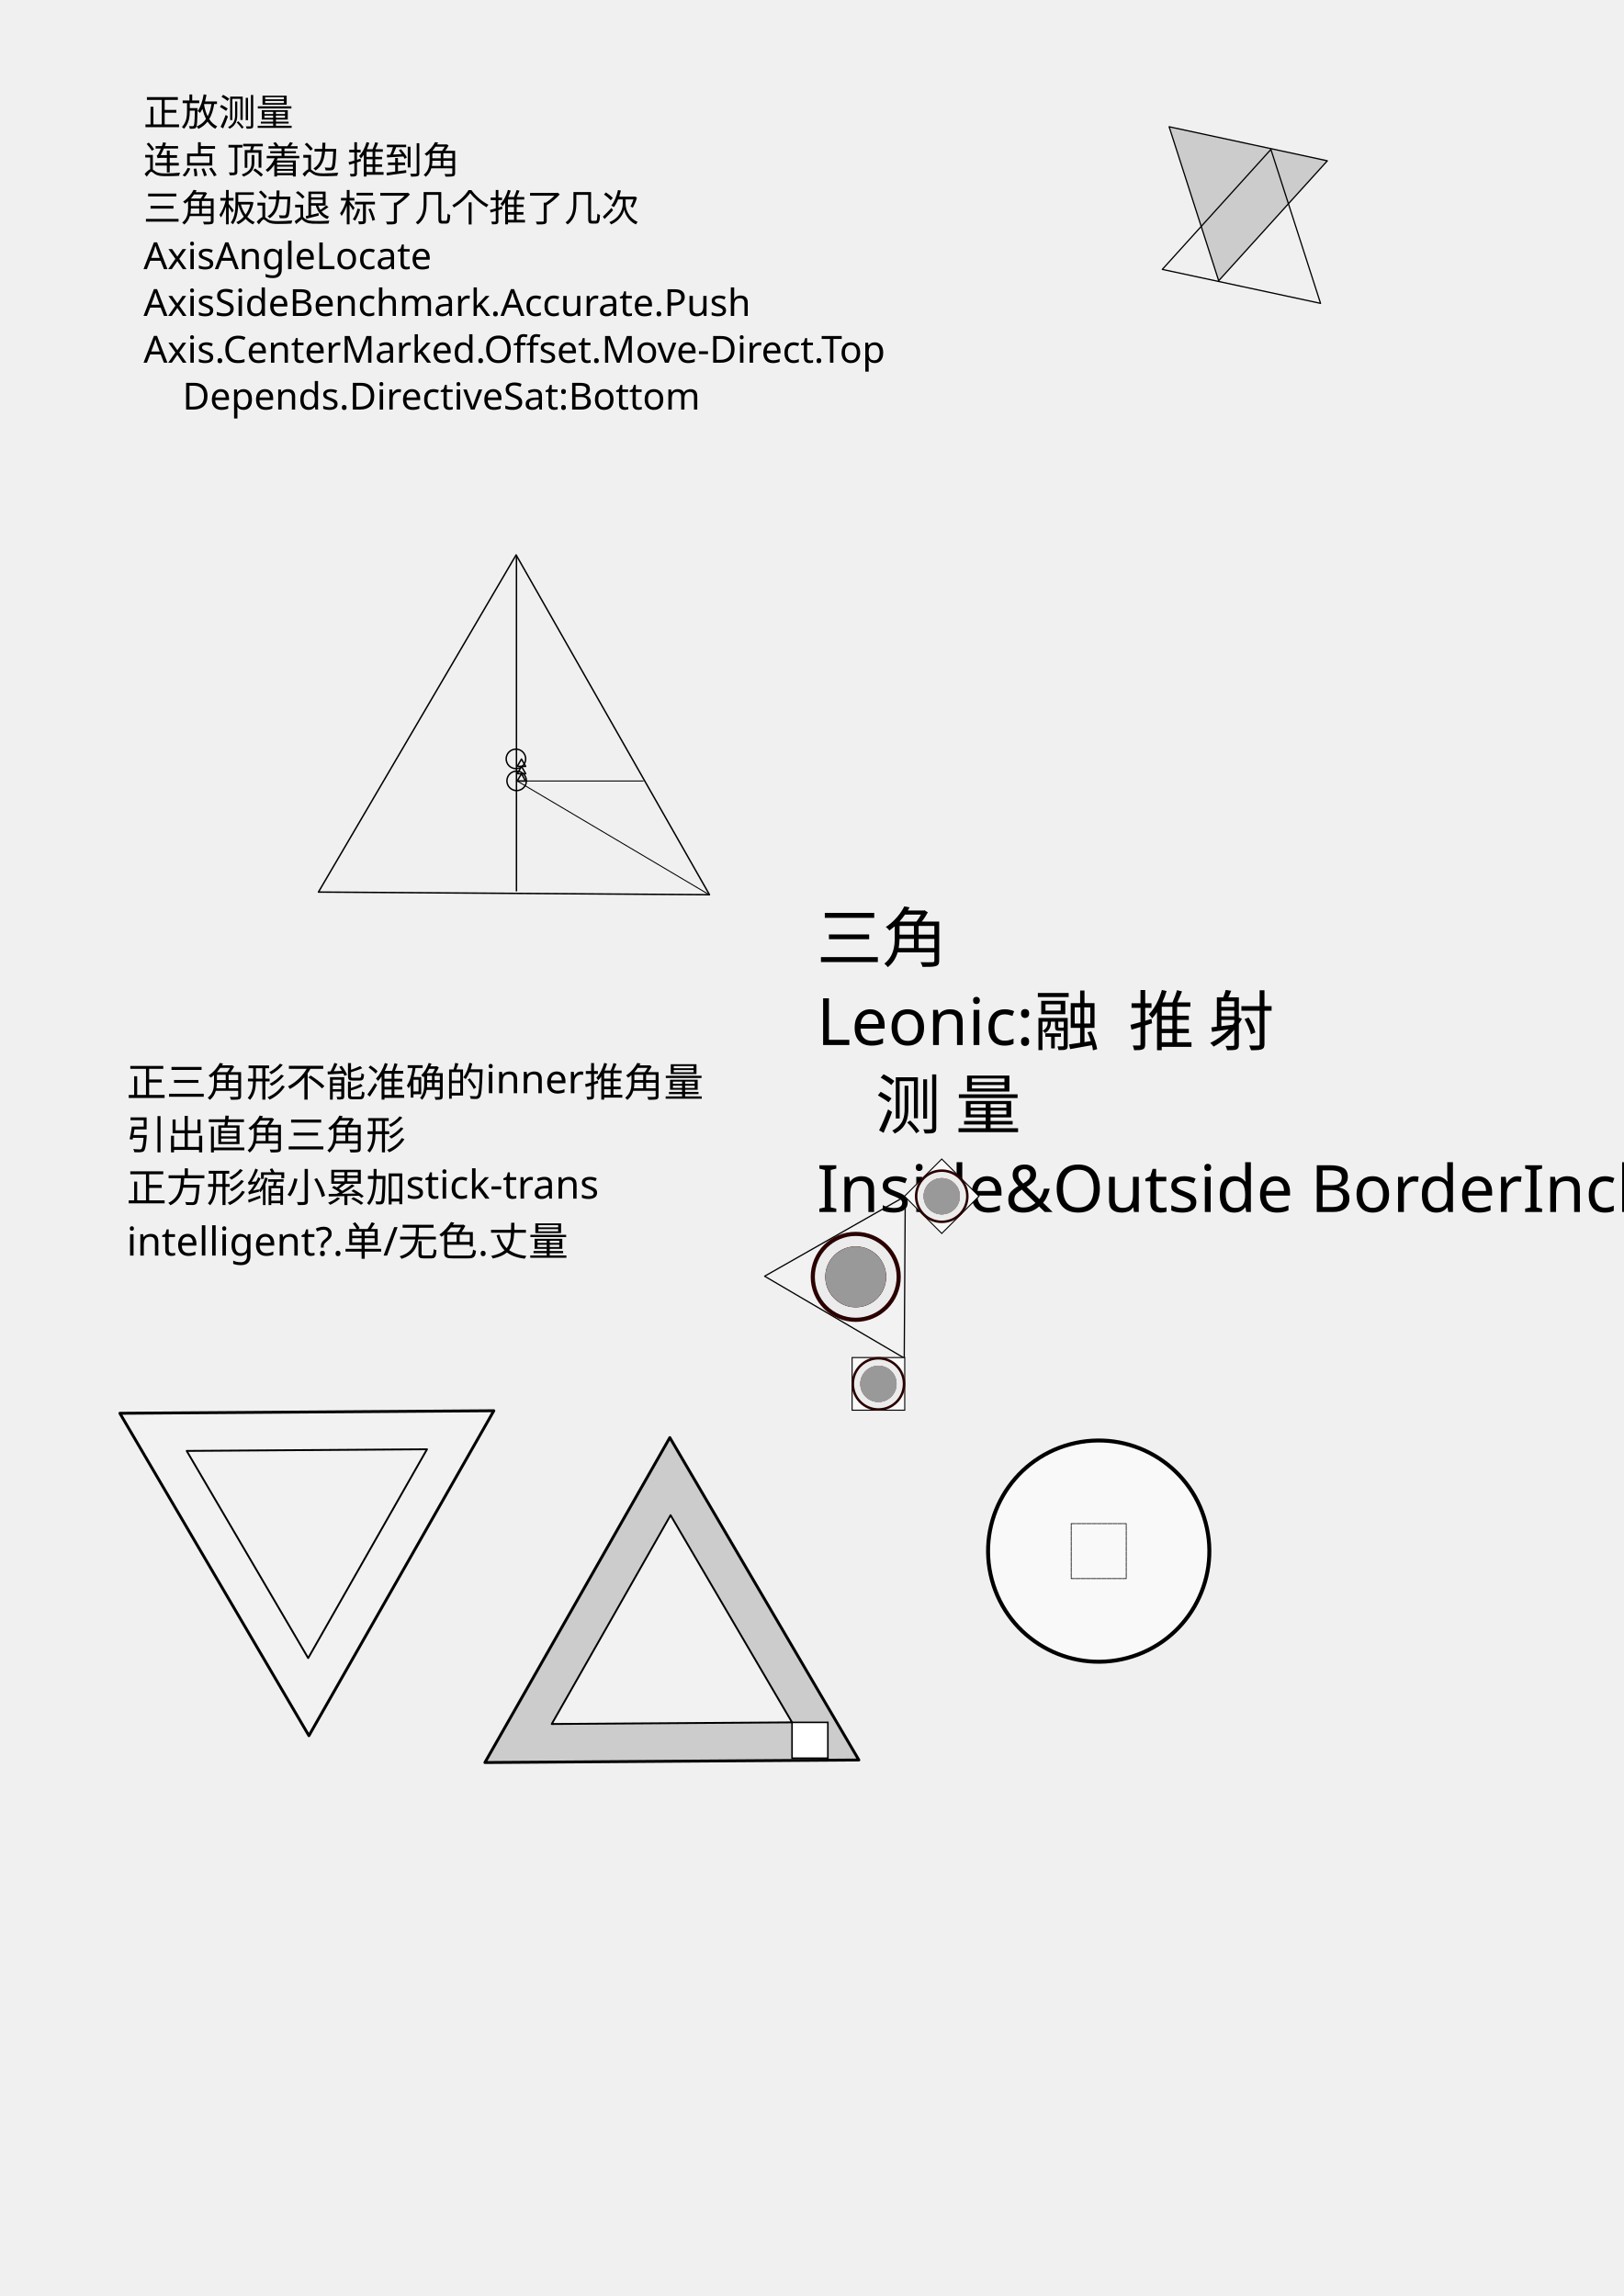
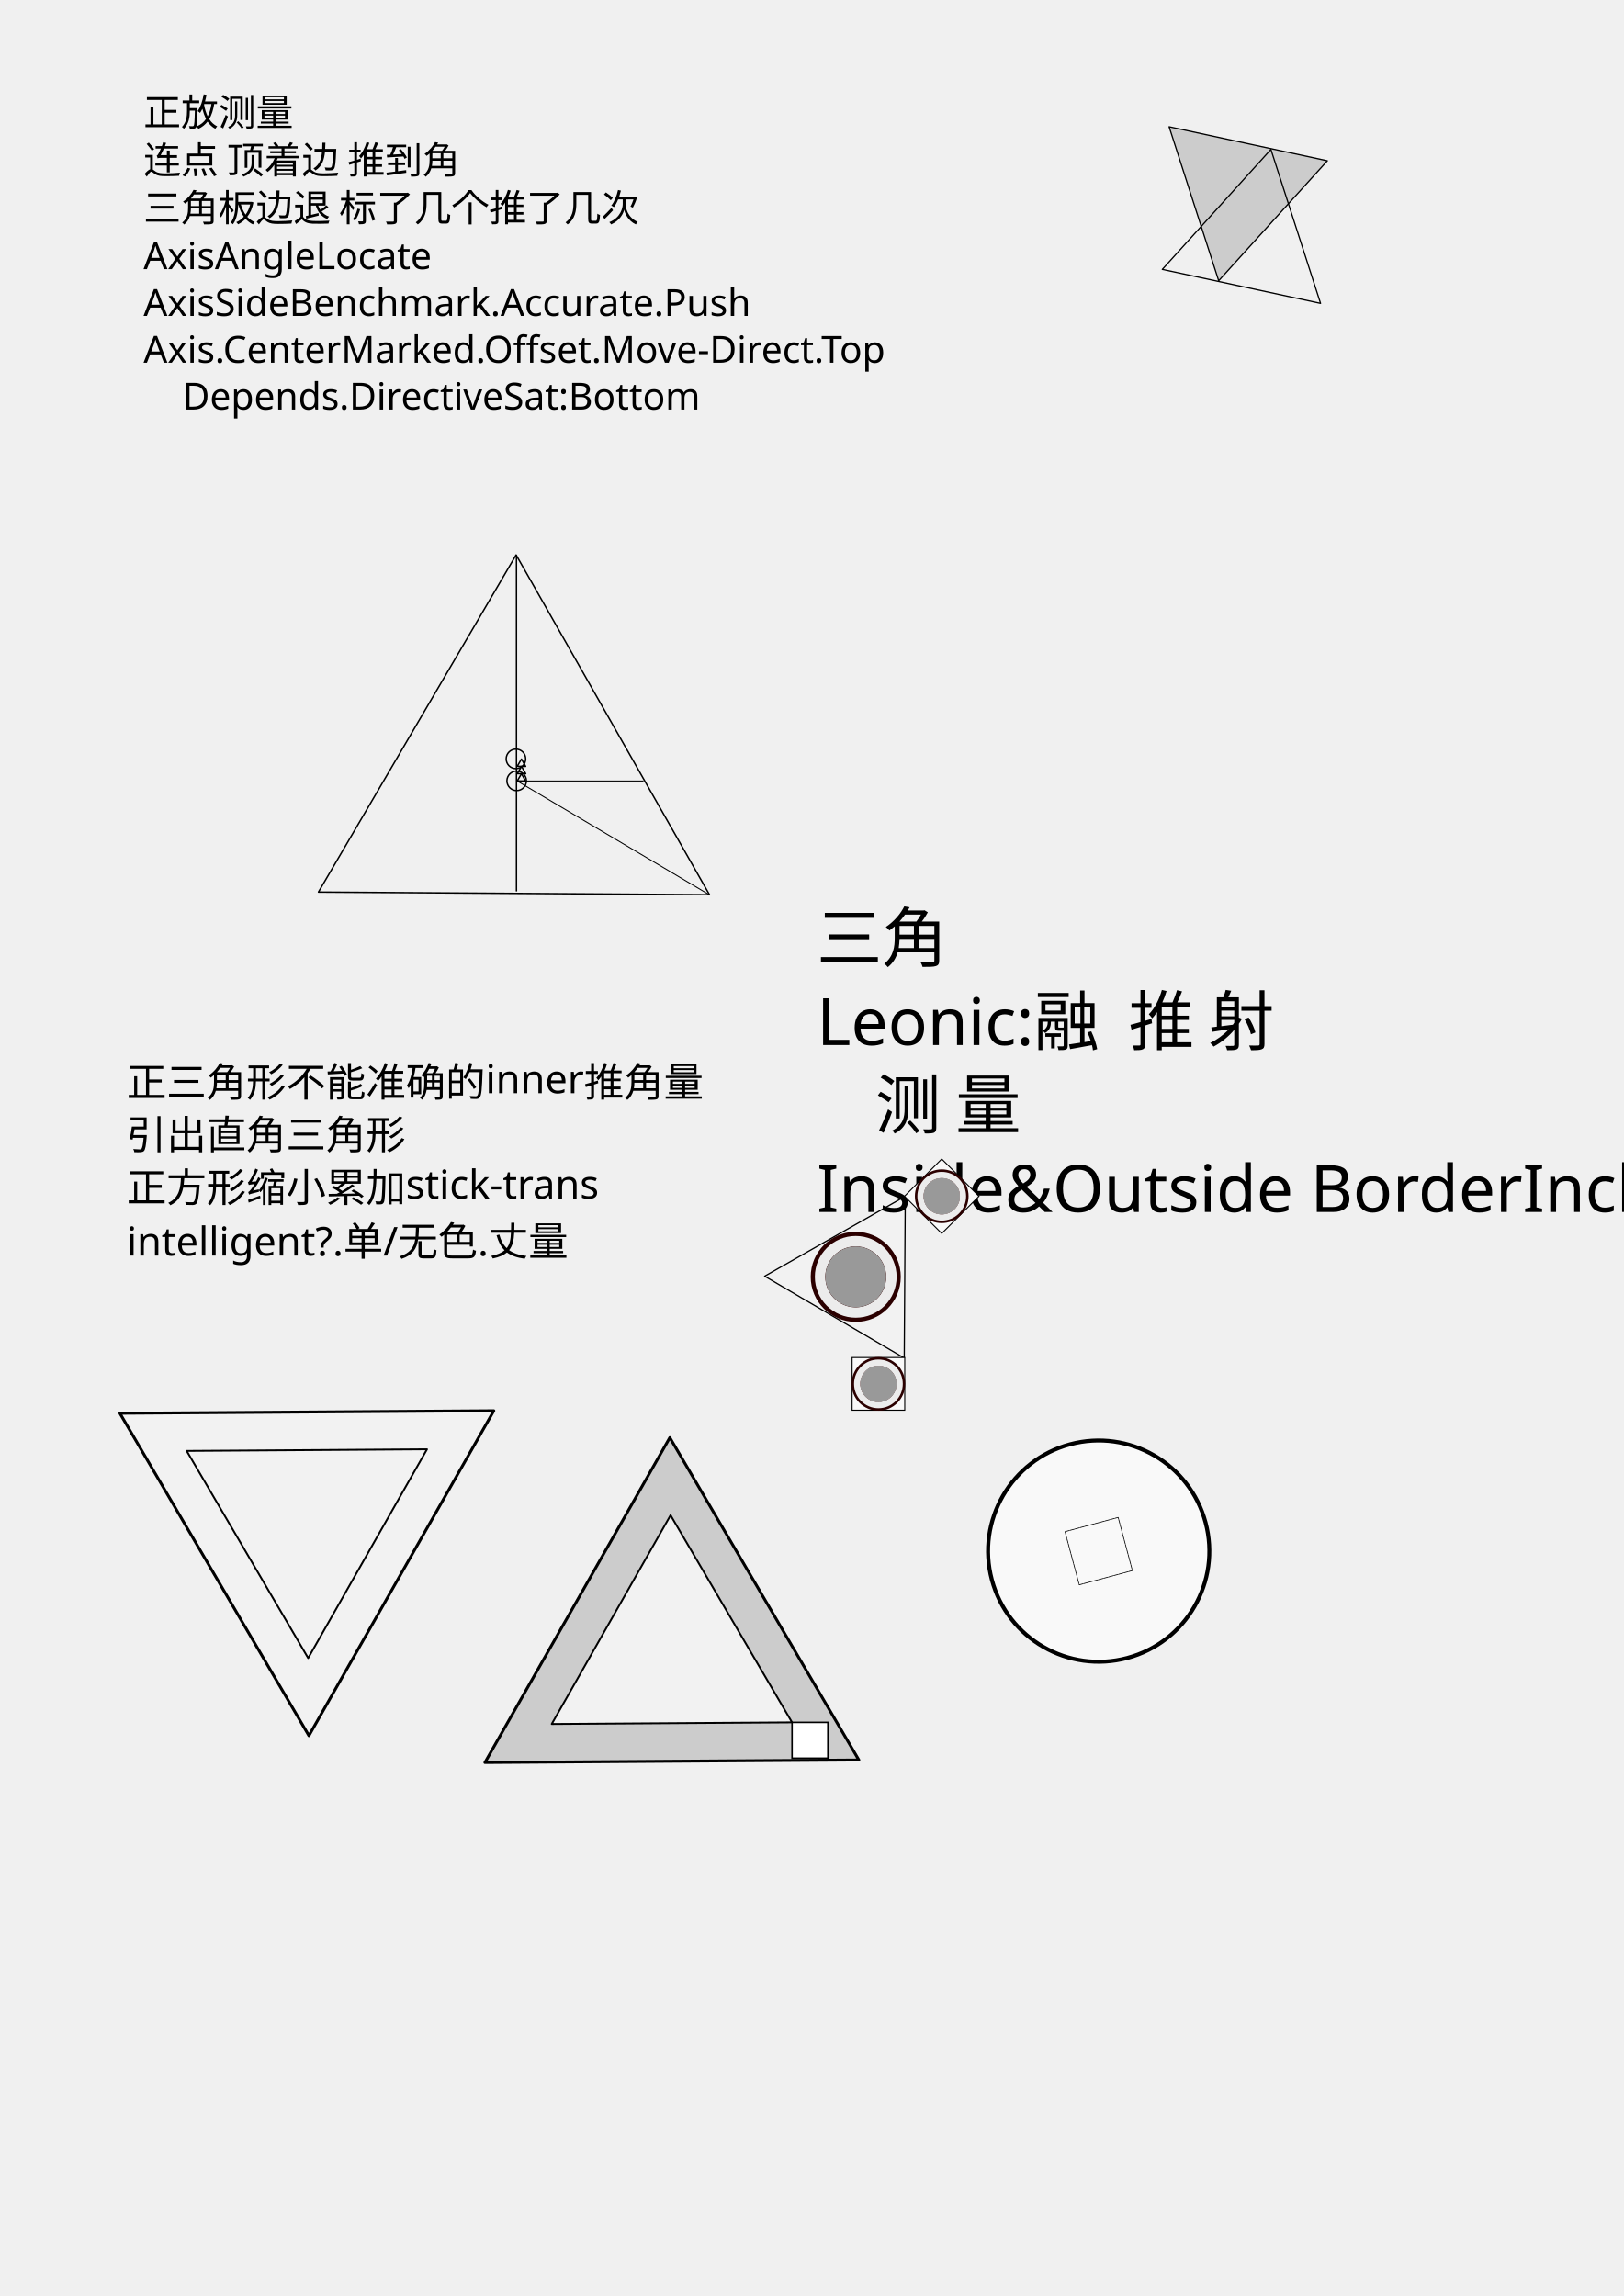
- <svg xmlns="http://www.w3.org/2000/svg" width="210mm" height="297mm" viewBox="0 0 210 297" version="1.1" id="svg919">
+ <svg xmlns="http://www.w3.org/2000/svg" id="svg919" version="1.1" viewBox="0 0 210 297" height="297mm" width="210mm">
  <defs id="defs913">
  </defs>
  <g id="layer1">
-     <circle r="1.261" cy="98.166" cx="66.727" id="path1630-7" style="fill:none;stroke:#000000;stroke-width:0.186;stroke-linecap:round;stroke-linejoin:round;stroke-miterlimit:4;stroke-dasharray:none;stroke-dashoffset:0;paint-order:markers fill stroke" />
-     <circle style="fill:none;stroke:#000000;stroke-width:0.186;stroke-linecap:round;stroke-linejoin:round;stroke-miterlimit:4;stroke-dasharray:none;stroke-dashoffset:0;paint-order:markers fill stroke" id="path1630-7-8" cx="66.823" cy="101.007" r="1.261" />
-     <rect transform="scale(1,-1)" ry="0" rx="0" y="-57.086" x="-27.35" height="13.866" width="13.866" id="rect2127" style="fill:none;stroke:#000000;stroke-width:0.105;stroke-linecap:round;stroke-linejoin:round;stroke-miterlimit:4;stroke-dasharray:none;paint-order:markers fill stroke" />
-     <g id="g2133" transform="matrix(0.5478842,0,0,0.5478842,-53.96675,-22.05122)">
-       <rect transform="scale(1,-1)" ry="0" rx="0" y="-144.321" x="13.178" height="25.317" width="25.301" id="rect2129" style="fill:none;stroke:#000000;stroke-width:0.192;stroke-linecap:round;stroke-linejoin:round;stroke-miterlimit:4;stroke-dasharray:none;paint-order:markers fill stroke" />
-       <path d="m 157.316,53.876 -11.937,-0.453 -11.937,-0.453 6.36,-10.111 6.36,-10.111 5.576,10.564 z" transform="matrix(1.054494,-0.03265833,0.03263873,1.055127,-129.2164,92.61066)" style="fill:#f2f2f2;fill-opacity:1;stroke:#000000;stroke-width:0.184;stroke-linecap:round;stroke-linejoin:round;stroke-miterlimit:4;stroke-dasharray:none;paint-order:markers fill stroke" id="path2131" />
+     <circle style="fill:none;stroke:#000000;stroke-width:0.186;stroke-linecap:round;stroke-linejoin:round;stroke-miterlimit:4;stroke-dasharray:none;stroke-dashoffset:0;paint-order:markers fill stroke" id="path1630-7" cx="66.727" cy="98.166" r="1.261" />
+     <circle r="1.261" cy="101.007" cx="66.823" id="path1630-7-8" style="fill:none;stroke:#000000;stroke-width:0.186;stroke-linecap:round;stroke-linejoin:round;stroke-miterlimit:4;stroke-dasharray:none;stroke-dashoffset:0;paint-order:markers fill stroke" />
+     <rect style="fill:none;stroke:#000000;stroke-width:0.105;stroke-linecap:round;stroke-linejoin:round;stroke-miterlimit:4;stroke-dasharray:none;paint-order:markers fill stroke" id="rect2127" width="13.866" height="13.866" x="-27.35" y="-57.086" rx="0" ry="0" transform="scale(1,-1)" />
+     <g transform="matrix(0.5478842,0,0,0.5478842,-53.96675,-22.05122)" id="g2133">
+       <rect style="fill:none;stroke:#000000;stroke-width:0.192;stroke-linecap:round;stroke-linejoin:round;stroke-miterlimit:4;stroke-dasharray:none;paint-order:markers fill stroke" id="rect2129" width="25.301" height="25.317" x="13.178" y="-144.321" rx="0" ry="0" transform="scale(1,-1)" />
+       <path id="path2131" style="fill:#f2f2f2;fill-opacity:1;stroke:#000000;stroke-width:0.184;stroke-linecap:round;stroke-linejoin:round;stroke-miterlimit:4;stroke-dasharray:none;paint-order:markers fill stroke" transform="matrix(1.054494,-0.03265833,0.03263873,1.055127,-129.2164,92.61066)" d="m 157.316,53.876 -11.937,-0.453 -11.937,-0.453 6.36,-10.111 6.36,-10.111 5.576,10.564 z" />
    </g>
-     <path transform="matrix(0.1978078,0.5431175,-0.5434504,0.1979062,-24.95787,-39.73238)" style="fill:#cccccc;fill-opacity:1;stroke:#000000;stroke-width:0.184;stroke-linecap:round;stroke-linejoin:round;stroke-miterlimit:4;stroke-dasharray:none;paint-order:markers fill stroke" id="path2135" d="m 157.316,53.876 -11.937,-0.453 -11.937,-0.453 6.36,-10.111 6.36,-10.111 5.576,10.564 z" />
-     <rect style="fill:none;stroke:#000000;stroke-width:0.105;stroke-linecap:round;stroke-linejoin:round;stroke-miterlimit:4;stroke-dasharray:none;paint-order:markers fill stroke" id="rect2490" width="13.866" height="13.866" x="-27.35" y="-57.086" rx="0" ry="0" transform="scale(1,-1)" />
-     <g transform="matrix(0.5478842,0,0,0.5478842,-53.96675,-22.05122)" id="g2496">
-       <rect style="fill:none;stroke:#000000;stroke-width:0.192;stroke-linecap:round;stroke-linejoin:round;stroke-miterlimit:4;stroke-dasharray:none;paint-order:markers fill stroke" id="rect2492" width="25.301" height="25.317" x="13.178" y="-144.321" rx="0" ry="0" transform="scale(1,-1)" />
-       <path id="path2494" style="fill:#f2f2f2;fill-opacity:1;stroke:#000000;stroke-width:0.184;stroke-linecap:round;stroke-linejoin:round;stroke-miterlimit:4;stroke-dasharray:none;paint-order:markers fill stroke" transform="matrix(1.054494,-0.03265833,0.03263873,1.055127,-129.2164,92.61066)" d="m 157.316,53.876 -11.937,-0.453 -11.937,-0.453 6.36,-10.111 6.36,-10.111 5.576,10.564 z" />
+     <path d="m 157.316,53.876 -11.937,-0.453 -11.937,-0.453 6.36,-10.111 6.36,-10.111 5.576,10.564 z" id="path2135" style="fill:#cccccc;fill-opacity:1;stroke:#000000;stroke-width:0.184;stroke-linecap:round;stroke-linejoin:round;stroke-miterlimit:4;stroke-dasharray:none;paint-order:markers fill stroke" transform="matrix(0.1978078,0.5431175,-0.5434504,0.1979062,-24.95787,-39.73238)" />
+     <rect transform="scale(1,-1)" ry="0" rx="0" y="-57.086" x="-27.35" height="13.866" width="13.866" id="rect2490" style="fill:none;stroke:#000000;stroke-width:0.105;stroke-linecap:round;stroke-linejoin:round;stroke-miterlimit:4;stroke-dasharray:none;paint-order:markers fill stroke" />
+     <g id="g2496" transform="matrix(0.5478842,0,0,0.5478842,-53.96675,-22.05122)">
+       <rect transform="scale(1,-1)" ry="0" rx="0" y="-144.321" x="13.178" height="25.317" width="25.301" id="rect2492" style="fill:none;stroke:#000000;stroke-width:0.192;stroke-linecap:round;stroke-linejoin:round;stroke-miterlimit:4;stroke-dasharray:none;paint-order:markers fill stroke" />
+       <path d="m 157.316,53.876 -11.937,-0.453 -11.937,-0.453 6.36,-10.111 6.36,-10.111 5.576,10.564 z" transform="matrix(1.054494,-0.03265833,0.03263873,1.055127,-129.2164,92.61066)" style="fill:#f2f2f2;fill-opacity:1;stroke:#000000;stroke-width:0.184;stroke-linecap:round;stroke-linejoin:round;stroke-miterlimit:4;stroke-dasharray:none;paint-order:markers fill stroke" id="path2494" />
    </g>
-     <g id="g1567" transform="matrix(1.515174,0,0,1.515174,68.79778,-65.80464)">
-       <path transform="matrix(0.1978078,0.5431175,-0.5434504,0.1979062,56.78028,-28.7061)" style="fill:#cccccc;fill-opacity:1;stroke:#000000;stroke-width:0.184;stroke-linecap:round;stroke-linejoin:round;stroke-miterlimit:4;stroke-dasharray:none;paint-order:markers fill stroke" id="path2498" d="m 157.316,53.876 -11.937,-0.453 -11.937,-0.453 6.36,-10.111 6.36,-10.111 5.576,10.564 z" />
+     <g transform="matrix(1.515174,0,0,1.515174,68.79778,-65.80464)" id="g1567">
+       <path d="m 157.316,53.876 -11.937,-0.453 -11.937,-0.453 6.36,-10.111 6.36,-10.111 5.576,10.564 z" id="path2498" style="fill:#cccccc;fill-opacity:1;stroke:#000000;stroke-width:0.184;stroke-linecap:round;stroke-linejoin:round;stroke-miterlimit:4;stroke-dasharray:none;paint-order:markers fill stroke" transform="matrix(0.1978078,0.5431175,-0.5434504,0.1979062,56.78028,-28.7061)" />
    </g>
-     <circle style="fill:#f9f9f9;stroke:#000000;stroke-width:0.513;stroke-linecap:round;stroke-linejoin:round;stroke-miterlimit:4;stroke-dasharray:none;paint-order:markers fill stroke" id="circle2502" cx="-230.587" cy="85.328" r="14.307" transform="rotate(-105)" />
-     <rect style="fill:none;stroke:#000000;stroke-width:0.096;stroke-linecap:round;stroke-linejoin:round;stroke-dasharray:0.577, 0.096;paint-order:markers fill stroke" id="rect882" width="7.117" height="7.117" x="138.542" y="197.087" />
-     <path d="m 157.316,53.876 -11.937,-0.453 -11.937,-0.453 6.36,-10.111 6.36,-10.111 5.576,10.564 z" id="path2498-7-0" style="fill:#f2f2f2;fill-opacity:1;stroke:#000000;stroke-width:0.184;stroke-linecap:round;stroke-linejoin:round;stroke-miterlimit:4;stroke-dasharray:none;paint-order:markers fill stroke" transform="matrix(-0.7718169,-0.413908,0.4141848,-0.7722642,340.9831,144.4088)" />
-     <path transform="matrix(-0.9563096,-1.783237,-1.78427,0.9569491,262.0771,411.7902)" style="fill:#f2f2f2;fill-opacity:1;stroke:#000000;stroke-width:0.184;stroke-linecap:round;stroke-linejoin:round;stroke-miterlimit:4;stroke-dasharray:none;paint-order:markers fill stroke" id="path1560" d="m 157.316,53.876 -11.937,-0.453 -11.937,-0.453 6.36,-10.111 6.36,-10.111 5.576,10.564 z" />
-     <path transform="matrix(-0.6145264,-1.145911,-1.146575,0.6149373,182.5948,334.8224)" style="fill:#f2f2f2;fill-opacity:1;stroke:#000000;stroke-width:0.184;stroke-linecap:round;stroke-linejoin:round;stroke-miterlimit:4;stroke-dasharray:none;paint-order:markers fill stroke" id="path1562" d="m 157.316,53.876 -11.937,-0.453 -11.937,-0.453 6.36,-10.111 6.36,-10.111 5.576,10.564 z" />
-     <path d="m 157.316,53.876 -11.937,-0.453 -11.937,-0.453 6.36,-10.111 6.36,-10.111 5.576,10.564 z" id="path1564" style="fill:#f2f2f2;fill-opacity:1;stroke:#000000;stroke-width:0.184;stroke-linecap:round;stroke-linejoin:round;stroke-miterlimit:4;stroke-dasharray:none;paint-order:markers fill stroke" transform="matrix(-0.7443633,0.461459,-0.461708,-0.7448266,240.8667,132.6175)" />
-     <g transform="matrix(-1.230256,0.8844332,0.8844332,1.230256,183.3013,-95.51985)" id="g1571" style="fill:none">
-       <path d="m 157.316,53.876 -11.937,-0.453 -11.937,-0.453 6.36,-10.111 6.36,-10.111 5.576,10.564 z" id="path1569" style="fill:none;fill-opacity:1;stroke:#000000;stroke-width:0.184;stroke-linecap:round;stroke-linejoin:round;stroke-miterlimit:4;stroke-dasharray:none;paint-order:markers fill stroke" transform="matrix(0.1978078,0.5431175,-0.5434504,0.1979062,56.78028,-28.7061)" />
+     <circle transform="rotate(-105)" r="14.307" cy="85.328" cx="-230.587" id="circle2502" style="fill:#f9f9f9;stroke:#000000;stroke-width:0.513;stroke-linecap:round;stroke-linejoin:round;stroke-miterlimit:4;stroke-dasharray:none;paint-order:markers fill stroke" />
+     <rect transform="rotate(-15)" y="227.029" x="81.769" height="7.117" width="7.117" id="rect882" style="fill:none;stroke:#000000;stroke-width:0.096;stroke-linecap:round;stroke-linejoin:round;stroke-dasharray:0.577, 0.096;paint-order:markers fill stroke" />
+     <path transform="matrix(-0.7718169,-0.413908,0.4141848,-0.7722642,340.9831,144.4088)" style="fill:#f2f2f2;fill-opacity:1;stroke:#000000;stroke-width:0.184;stroke-linecap:round;stroke-linejoin:round;stroke-miterlimit:4;stroke-dasharray:none;paint-order:markers fill stroke" id="path2498-7-0" d="m 157.316,53.876 -11.937,-0.453 -11.937,-0.453 6.36,-10.111 6.36,-10.111 5.576,10.564 z" />
+     <path d="m 157.316,53.876 -11.937,-0.453 -11.937,-0.453 6.36,-10.111 6.36,-10.111 5.576,10.564 z" id="path1560" style="fill:#f2f2f2;fill-opacity:1;stroke:#000000;stroke-width:0.184;stroke-linecap:round;stroke-linejoin:round;stroke-miterlimit:4;stroke-dasharray:none;paint-order:markers fill stroke" transform="matrix(-0.9563096,-1.783237,-1.78427,0.9569491,262.0771,411.7902)" />
+     <path d="m 157.316,53.876 -11.937,-0.453 -11.937,-0.453 6.36,-10.111 6.36,-10.111 5.576,10.564 z" id="path1562" style="fill:#f2f2f2;fill-opacity:1;stroke:#000000;stroke-width:0.184;stroke-linecap:round;stroke-linejoin:round;stroke-miterlimit:4;stroke-dasharray:none;paint-order:markers fill stroke" transform="matrix(-0.6145264,-1.145911,-1.146575,0.6149373,182.5948,334.8224)" />
+     <path transform="matrix(-0.7443633,0.461459,-0.461708,-0.7448266,240.8667,132.6175)" style="fill:#f2f2f2;fill-opacity:1;stroke:#000000;stroke-width:0.184;stroke-linecap:round;stroke-linejoin:round;stroke-miterlimit:4;stroke-dasharray:none;paint-order:markers fill stroke" id="path1564" d="m 157.316,53.876 -11.937,-0.453 -11.937,-0.453 6.36,-10.111 6.36,-10.111 5.576,10.564 z" />
+     <g style="fill:none" id="g1571" transform="matrix(-1.230256,0.8844332,0.8844332,1.230256,183.3013,-95.51985)">
+       <path transform="matrix(0.1978078,0.5431175,-0.5434504,0.1979062,56.78028,-28.7061)" style="fill:none;fill-opacity:1;stroke:#000000;stroke-width:0.184;stroke-linecap:round;stroke-linejoin:round;stroke-miterlimit:4;stroke-dasharray:none;paint-order:markers fill stroke" id="path1569" d="m 157.316,53.876 -11.937,-0.453 -11.937,-0.453 6.36,-10.111 6.36,-10.111 5.576,10.564 z" />
    </g>
-     <g style="fill:#999999" id="g1571-2" transform="matrix(-1.230256,0.8844332,0.8844332,1.230256,274.8538,-92.68151)">
-       <path transform="matrix(0.1978078,0.5431175,-0.5434504,0.1979062,56.78028,-28.7061)" style="fill:#999999;fill-opacity:1;stroke:#000000;stroke-width:0.184;stroke-linecap:round;stroke-linejoin:round;stroke-miterlimit:4;stroke-dasharray:none;paint-order:markers fill stroke" id="path1569-2" d="m 157.316,53.876 -11.937,-0.453 -11.937,-0.453 6.36,-10.111 6.36,-10.111 5.576,10.564 z" />
+     <g transform="matrix(-1.230256,0.8844332,0.8844332,1.230256,274.8538,-92.68151)" id="g1571-2" style="fill:#999999">
+       <path d="m 157.316,53.876 -11.937,-0.453 -11.937,-0.453 6.36,-10.111 6.36,-10.111 5.576,10.564 z" id="path1569-2" style="fill:#999999;fill-opacity:1;stroke:#000000;stroke-width:0.184;stroke-linecap:round;stroke-linejoin:round;stroke-miterlimit:4;stroke-dasharray:none;paint-order:markers fill stroke" transform="matrix(0.1978078,0.5431175,-0.5434504,0.1979062,56.78028,-28.7061)" />
    </g>
-     <path d="m 157.316,53.876 -11.937,-0.453 -11.937,-0.453 6.36,-10.111 6.36,-10.111 5.576,10.564 z" id="path2498-7-3" style="fill:#f2f2f2;fill-opacity:1;stroke:#000000;stroke-width:0.184;stroke-linecap:round;stroke-linejoin:round;stroke-miterlimit:4;stroke-dasharray:none;paint-order:markers fill stroke" transform="matrix(-0.2000435,0.8526451,-0.8531488,-0.2001951,43.33564,-71.93672)" />
-     <text xml:space="preserve" style="font-size:4.844px;line-height:1.25;font-family:sans-serif;stroke-width:0.151" x="18.562" y="16.283" id="text1638">
-       <tspan id="tspan1636" x="18.562" y="16.283" style="stroke-width:0.151">正放测量</tspan>
-       <tspan x="18.562" y="22.46" style="stroke-width:0.151" id="tspan1640">连点 顶着边 推到角</tspan>
-       <tspan x="18.562" y="28.637" style="stroke-width:0.151" id="tspan1642">三角板边退 标了几个推了几次</tspan>
-       <tspan x="18.562" y="34.814" style="stroke-width:0.151" id="tspan1644">AxisAngleLocate</tspan>
-       <tspan x="18.562" y="40.869" style="stroke-width:0.151" id="tspan1680">AxisSideBenchmark.Accurate.Push</tspan>
-       <tspan x="18.562" y="46.924" style="stroke-width:0.151" id="tspan1682">Axis.CenterMarked.Offset.Move-Direct.Top</tspan>
-       <tspan x="18.562" y="52.98" style="stroke-width:0.151" id="tspan1684">    Depends.DirectiveSat:Bottom</tspan>
+     <path transform="matrix(-0.2000435,0.8526451,-0.8531488,-0.2001951,43.33564,-71.93672)" style="fill:#f2f2f2;fill-opacity:1;stroke:#000000;stroke-width:0.184;stroke-linecap:round;stroke-linejoin:round;stroke-miterlimit:4;stroke-dasharray:none;paint-order:markers fill stroke" id="path2498-7-3" d="m 157.316,53.876 -11.937,-0.453 -11.937,-0.453 6.36,-10.111 6.36,-10.111 5.576,10.564 z" />
+     <text id="text1638" y="16.283" x="18.562" style="font-size:4.844px;line-height:1.25;font-family:sans-serif;stroke-width:0.151" xml:space="preserve">
+       <tspan style="stroke-width:0.151" y="16.283" x="18.562" id="tspan1636">正放测量</tspan>
+       <tspan id="tspan1640" style="stroke-width:0.151" y="22.46" x="18.562">连点 顶着边 推到角</tspan>
+       <tspan id="tspan1642" style="stroke-width:0.151" y="28.637" x="18.562">三角板边退 标了几个推了几次</tspan>
+       <tspan id="tspan1644" style="stroke-width:0.151" y="34.814" x="18.562">AxisAngleLocate</tspan>
+       <tspan id="tspan1680" style="stroke-width:0.151" y="40.869" x="18.562">AxisSideBenchmark.Accurate.Push</tspan>
+       <tspan id="tspan1682" style="stroke-width:0.151" y="46.924" x="18.562">Axis.CenterMarked.Offset.Move-Direct.Top</tspan>
+       <tspan id="tspan1684" style="stroke-width:0.151" y="52.98" x="18.562">    Depends.DirectiveSat:Bottom</tspan>
    </text>
-     <path d="m 157.316,53.876 -11.937,-0.453 -11.937,-0.453 6.36,-10.111 6.36,-10.111 5.576,10.564 z" transform="matrix(-1.000009,1.864724,-1.865805,-1.000678,299.0244,-124.045)" style="fill:none;fill-opacity:1;stroke:#000000;stroke-width:0.088;stroke-linecap:round;stroke-linejoin:round;stroke-miterlimit:4;stroke-dasharray:none;paint-order:markers fill stroke" id="path2498-7" />
-     <path style="fill:none;stroke:#000000;stroke-width:0.124;stroke-linecap:butt;stroke-linejoin:miter;stroke-miterlimit:4;stroke-dasharray:none;stroke-opacity:1" d="m 91.773,115.766 c 0,0 -24.882,-14.738 -24.882,-14.738" id="path1618" />
-     <path style="fill:none;stroke:#000000;stroke-width:0.185;stroke-linecap:butt;stroke-linejoin:miter;stroke-miterlimit:4;stroke-dasharray:none;stroke-opacity:1" d="m 66.796,71.782 c 0,0 0,43.528 0,43.528" id="path1622" />
-     <path style="fill:none;stroke:#000000;stroke-width:0.129;stroke-linecap:butt;stroke-linejoin:miter;stroke-miterlimit:4;stroke-dasharray:none;stroke-opacity:1" d="m 77.692,101.028 c 3.433,0 6.831,0 5.031,0 -1.8,0 -8.816,0 -15.832,0" id="path1632" />
-     <path d="m 157.316,53.876 -11.937,-0.453 -11.937,-0.453 6.36,-10.111 6.36,-10.111 5.576,10.564 z" id="path1560-0" style="fill:none;fill-opacity:1;stroke:#000000;stroke-width:4.062;stroke-linecap:round;stroke-linejoin:round;stroke-miterlimit:4;stroke-dasharray:none;paint-order:markers fill stroke" transform="matrix(-0.02158758,0.04025451,-0.04027784,-0.02160202,72.45589,95.86185)" />
-     <path transform="matrix(-0.02158758,0.04025451,-0.04027784,-0.02160202,72.46581,94.90994)" style="fill:none;fill-opacity:1;stroke:#000000;stroke-width:4.062;stroke-linecap:round;stroke-linejoin:round;stroke-miterlimit:4;stroke-dasharray:none;paint-order:markers fill stroke" id="path1726" d="m 157.316,53.876 -11.937,-0.453 -11.937,-0.453 6.36,-10.111 6.36,-10.111 5.576,10.564 z" />
-     <path transform="matrix(-0.02158758,0.04025451,-0.04027784,-0.02160202,72.45841,93.96131)" style="fill:none;fill-opacity:1;stroke:#000000;stroke-width:4.062;stroke-linecap:round;stroke-linejoin:round;stroke-miterlimit:4;stroke-dasharray:none;paint-order:markers fill stroke" id="path1560-0-0" d="m 157.316,53.876 -11.937,-0.453 -11.937,-0.453 6.36,-10.111 6.36,-10.111 5.576,10.564 z" />
-     <rect transform="rotate(90)" style="fill:#f9f9f9;fill-opacity:1;stroke:#000000;stroke-width:0.267;stroke-linecap:round;stroke-miterlimit:4;stroke-dasharray:none;stroke-dashoffset:0;stroke-opacity:1;paint-order:stroke fill markers;filter:url(#filter1614)" id="rect8743-8-2-6-3-5-2-1" width="6.674" height="6.674" x="175.674" y="-116.948" rx="0" ry="0" />
-     <path style="fill:#ececec;fill-opacity:1;stroke:#2b0000;stroke-width:0.639;stroke-linecap:round;stroke-miterlimit:4;stroke-dasharray:none;stroke-dashoffset:0;stroke-opacity:1;paint-order:stroke fill markers;filter:url(#filter1614)" d="m 113.61,182.162 a 3.151,3.151 0 0 1 -3.151,-3.151 3.151,3.151 0 0 1 3.151,-3.151 3.151,3.151 0 0 1 3.151,3.151 3.151,3.151 0 0 1 -3.151,3.151 z" id="path8725-1-3-4-2-8-16-4-04" />
-     <path id="path8725-1-3-4-2-8-16-4-7-8" d="m 113.61,181.339 a 2.328,2.328 0 0 1 -2.328,-2.328 2.328,2.328 0 0 1 2.328,-2.328 2.328,2.328 0 0 1 2.328,2.328 2.328,2.328 0 0 1 -2.328,2.328 z" style="fill:#999999;fill-opacity:1;stroke:#2b0000;stroke-width:0.043;stroke-linecap:round;stroke-miterlimit:4;stroke-dasharray:none;stroke-dashoffset:0;stroke-opacity:1;paint-order:stroke fill markers;filter:url(#filter1614)" />
-     <text id="text2950" y="124.386" x="105.628" style="font-size:8.467px;line-height:1.25;font-family:sans-serif;stroke-width:0.265" xml:space="preserve">
-       <tspan style="stroke-width:0.265" y="124.386" x="105.628" id="tspan2948">三角</tspan>
-       <tspan id="tspan2952" style="stroke-width:0.265" y="135.182" x="105.628">Leonic:融  推 射  </tspan>
-       <tspan id="tspan2251" style="stroke-width:0.265" y="145.979" x="105.628">    测 量</tspan>
-       <tspan id="tspan1571" style="stroke-width:0.265" y="156.776" x="105.628">Inside&amp;Outside BorderIncluded</tspan>
+     <path id="path2498-7" style="fill:none;fill-opacity:1;stroke:#000000;stroke-width:0.088;stroke-linecap:round;stroke-linejoin:round;stroke-miterlimit:4;stroke-dasharray:none;paint-order:markers fill stroke" transform="matrix(-1.000009,1.864724,-1.865805,-1.000678,299.0244,-124.045)" d="m 157.316,53.876 -11.937,-0.453 -11.937,-0.453 6.36,-10.111 6.36,-10.111 5.576,10.564 z" />
+     <path id="path1618" d="m 91.773,115.766 c 0,0 -24.882,-14.738 -24.882,-14.738" style="fill:none;stroke:#000000;stroke-width:0.124;stroke-linecap:butt;stroke-linejoin:miter;stroke-miterlimit:4;stroke-dasharray:none;stroke-opacity:1" />
+     <path id="path1622" d="m 66.796,71.782 c 0,0 0,43.528 0,43.528" style="fill:none;stroke:#000000;stroke-width:0.185;stroke-linecap:butt;stroke-linejoin:miter;stroke-miterlimit:4;stroke-dasharray:none;stroke-opacity:1" />
+     <path id="path1632" d="m 77.692,101.028 c 3.433,0 6.831,0 5.031,0 -1.8,0 -8.816,0 -15.832,0" style="fill:none;stroke:#000000;stroke-width:0.129;stroke-linecap:butt;stroke-linejoin:miter;stroke-miterlimit:4;stroke-dasharray:none;stroke-opacity:1" />
+     <path transform="matrix(-0.02158758,0.04025451,-0.04027784,-0.02160202,72.45589,95.86185)" style="fill:none;fill-opacity:1;stroke:#000000;stroke-width:4.062;stroke-linecap:round;stroke-linejoin:round;stroke-miterlimit:4;stroke-dasharray:none;paint-order:markers fill stroke" id="path1560-0" d="m 157.316,53.876 -11.937,-0.453 -11.937,-0.453 6.36,-10.111 6.36,-10.111 5.576,10.564 z" />
+     <path d="m 157.316,53.876 -11.937,-0.453 -11.937,-0.453 6.36,-10.111 6.36,-10.111 5.576,10.564 z" id="path1726" style="fill:none;fill-opacity:1;stroke:#000000;stroke-width:4.062;stroke-linecap:round;stroke-linejoin:round;stroke-miterlimit:4;stroke-dasharray:none;paint-order:markers fill stroke" transform="matrix(-0.02158758,0.04025451,-0.04027784,-0.02160202,72.46581,94.90994)" />
+     <path d="m 157.316,53.876 -11.937,-0.453 -11.937,-0.453 6.36,-10.111 6.36,-10.111 5.576,10.564 z" id="path1560-0-0" style="fill:none;fill-opacity:1;stroke:#000000;stroke-width:4.062;stroke-linecap:round;stroke-linejoin:round;stroke-miterlimit:4;stroke-dasharray:none;paint-order:markers fill stroke" transform="matrix(-0.02158758,0.04025451,-0.04027784,-0.02160202,72.45841,93.96131)" />
+     <rect ry="0" rx="0" y="-116.948" x="175.674" height="6.674" width="6.674" id="rect8743-8-2-6-3-5-2-1" style="fill:#f9f9f9;fill-opacity:1;stroke:#000000;stroke-width:0.267;stroke-linecap:round;stroke-miterlimit:4;stroke-dasharray:none;stroke-dashoffset:0;stroke-opacity:1;paint-order:stroke fill markers;filter:url(#filter1614)" transform="rotate(90)" />
+     <path id="path8725-1-3-4-2-8-16-4-04" d="m 113.61,182.162 a 3.151,3.151 0 0 1 -3.151,-3.151 3.151,3.151 0 0 1 3.151,-3.151 3.151,3.151 0 0 1 3.151,3.151 3.151,3.151 0 0 1 -3.151,3.151 z" style="fill:#ececec;fill-opacity:1;stroke:#2b0000;stroke-width:0.639;stroke-linecap:round;stroke-miterlimit:4;stroke-dasharray:none;stroke-dashoffset:0;stroke-opacity:1;paint-order:stroke fill markers;filter:url(#filter1614)" />
+     <path style="fill:#999999;fill-opacity:1;stroke:#2b0000;stroke-width:0.043;stroke-linecap:round;stroke-miterlimit:4;stroke-dasharray:none;stroke-dashoffset:0;stroke-opacity:1;paint-order:stroke fill markers;filter:url(#filter1614)" d="m 113.61,181.339 a 2.328,2.328 0 0 1 -2.328,-2.328 2.328,2.328 0 0 1 2.328,-2.328 2.328,2.328 0 0 1 2.328,2.328 2.328,2.328 0 0 1 -2.328,2.328 z" id="path8725-1-3-4-2-8-16-4-7-8" />
+     <text xml:space="preserve" style="font-size:8.467px;line-height:1.25;font-family:sans-serif;stroke-width:0.265" x="105.628" y="124.386" id="text2950">
+       <tspan id="tspan2948" x="105.628" y="124.386" style="stroke-width:0.265">三角</tspan>
+       <tspan x="105.628" y="135.182" style="stroke-width:0.265" id="tspan2952">Leonic:融  推 射  </tspan>
+       <tspan x="105.628" y="145.979" style="stroke-width:0.265" id="tspan2251">    测 量</tspan>
+       <tspan x="105.628" y="156.776" style="stroke-width:0.265" id="tspan1571">Inside&amp;Outside BorderIncluded</tspan>
    </text>
-     <path id="path2956" d="m 110.675,170.456 a 5.288,5.288 0 0 1 -5.287,-5.288 5.288,5.288 0 0 1 5.287,-5.288 5.288,5.288 0 0 1 5.288,5.288 5.288,5.288 0 0 1 -5.288,5.288 z" style="fill:#ececec;fill-opacity:1;stroke:#2b0000;stroke-width:1.073;stroke-linecap:round;stroke-miterlimit:4;stroke-dasharray:none;stroke-dashoffset:0;stroke-opacity:1;paint-order:stroke fill markers;filter:url(#filter1614)" />
-     <path style="fill:#999999;fill-opacity:1;stroke:#2b0000;stroke-width:0.072;stroke-linecap:round;stroke-miterlimit:4;stroke-dasharray:none;stroke-dashoffset:0;stroke-opacity:1;paint-order:stroke fill markers;filter:url(#filter1614)" d="m 110.675,169.075 a 3.906,3.906 0 0 1 -3.906,-3.906 3.906,3.906 0 0 1 3.906,-3.906 3.906,3.906 0 0 1 3.906,3.906 3.906,3.906 0 0 1 -3.906,3.906 z" id="path2958" />
-     <rect ry="0" rx="0" y="-265.537" x="105.961" height="3.089" width="19.039" id="rect2960" style="fill:#f9f9f9;fill-opacity:1;stroke:#000000;stroke-width:0.307;stroke-linecap:round;stroke-miterlimit:4;stroke-dasharray:none;stroke-dashoffset:0;stroke-opacity:1;paint-order:stroke fill markers;filter:url(#filter1614)" transform="rotate(90)" />
-     <path id="path2962" d="m 263.992,116.944 a 1.464,1.464 0 0 1 -1.464,-1.464 1.464,1.464 0 0 1 1.464,-1.464 1.464,1.464 0 0 1 1.464,1.464 1.464,1.464 0 0 1 -1.464,1.464 z" style="fill:#ececec;fill-opacity:1;stroke:#2b0000;stroke-width:0.297;stroke-linecap:round;stroke-miterlimit:4;stroke-dasharray:none;stroke-dashoffset:0;stroke-opacity:1;paint-order:stroke fill markers;filter:url(#filter1614)" />
-     <path style="fill:#999999;fill-opacity:1;stroke:#2b0000;stroke-width:0.02;stroke-linecap:round;stroke-miterlimit:4;stroke-dasharray:none;stroke-dashoffset:0;stroke-opacity:1;paint-order:stroke fill markers;filter:url(#filter1614)" d="m 263.992,116.562 a 1.081,1.081 0 0 1 -1.081,-1.081 1.081,1.081 0 0 1 1.081,-1.081 1.081,1.081 0 0 1 1.081,1.081 1.081,1.081 0 0 1 -1.081,1.081 z" id="path2964" />
-     <g transform="matrix(1.522413,-1.522413,1.522413,1.522413,-325.2211,219.891)" id="g2975">
-       <rect transform="rotate(90)" style="fill:#f9f9f9;fill-opacity:1;stroke:#000000;stroke-width:0.124;stroke-linecap:round;stroke-miterlimit:4;stroke-dasharray:none;stroke-dashoffset:0;stroke-opacity:1;paint-order:stroke fill markers;filter:url(#filter1614)" id="rect2966" width="3.1" height="3.1" x="123.866" y="-169.76" rx="0" ry="0" />
-       <path style="fill:#ececec;fill-opacity:1;stroke:#2b0000;stroke-width:0.297;stroke-linecap:round;stroke-miterlimit:4;stroke-dasharray:none;stroke-dashoffset:0;stroke-opacity:1;paint-order:stroke fill markers;filter:url(#filter1614)" d="m 168.21,126.88 a 1.464,1.464 0 0 1 -1.464,-1.464 1.464,1.464 0 0 1 1.464,-1.464 1.464,1.464 0 0 1 1.464,1.464 1.464,1.464 0 0 1 -1.464,1.464 z" id="path2968" />
-       <path id="path2970" d="m 168.21,126.498 a 1.081,1.081 0 0 1 -1.081,-1.081 1.081,1.081 0 0 1 1.081,-1.081 1.081,1.081 0 0 1 1.081,1.081 1.081,1.081 0 0 1 -1.081,1.081 z" style="fill:#999999;fill-opacity:1;stroke:#2b0000;stroke-width:0.02;stroke-linecap:round;stroke-miterlimit:4;stroke-dasharray:none;stroke-dashoffset:0;stroke-opacity:1;paint-order:stroke fill markers;filter:url(#filter1614)" />
+     <path style="fill:#ececec;fill-opacity:1;stroke:#2b0000;stroke-width:1.073;stroke-linecap:round;stroke-miterlimit:4;stroke-dasharray:none;stroke-dashoffset:0;stroke-opacity:1;paint-order:stroke fill markers;filter:url(#filter1614)" d="m 110.675,170.456 a 5.288,5.288 0 0 1 -5.287,-5.288 5.288,5.288 0 0 1 5.287,-5.288 5.288,5.288 0 0 1 5.288,5.288 5.288,5.288 0 0 1 -5.288,5.288 z" id="path2956" />
+     <path id="path2958" d="m 110.675,169.075 a 3.906,3.906 0 0 1 -3.906,-3.906 3.906,3.906 0 0 1 3.906,-3.906 3.906,3.906 0 0 1 3.906,3.906 3.906,3.906 0 0 1 -3.906,3.906 z" style="fill:#999999;fill-opacity:1;stroke:#2b0000;stroke-width:0.072;stroke-linecap:round;stroke-miterlimit:4;stroke-dasharray:none;stroke-dashoffset:0;stroke-opacity:1;paint-order:stroke fill markers;filter:url(#filter1614)" />
+     <rect transform="rotate(90)" style="fill:#f9f9f9;fill-opacity:1;stroke:#000000;stroke-width:0.307;stroke-linecap:round;stroke-miterlimit:4;stroke-dasharray:none;stroke-dashoffset:0;stroke-opacity:1;paint-order:stroke fill markers;filter:url(#filter1614)" id="rect2960" width="19.039" height="3.089" x="105.961" y="-265.537" rx="0" ry="0" />
+     <path style="fill:#ececec;fill-opacity:1;stroke:#2b0000;stroke-width:0.297;stroke-linecap:round;stroke-miterlimit:4;stroke-dasharray:none;stroke-dashoffset:0;stroke-opacity:1;paint-order:stroke fill markers;filter:url(#filter1614)" d="m 263.992,116.944 a 1.464,1.464 0 0 1 -1.464,-1.464 1.464,1.464 0 0 1 1.464,-1.464 1.464,1.464 0 0 1 1.464,1.464 1.464,1.464 0 0 1 -1.464,1.464 z" id="path2962" />
+     <path id="path2964" d="m 263.992,116.562 a 1.081,1.081 0 0 1 -1.081,-1.081 1.081,1.081 0 0 1 1.081,-1.081 1.081,1.081 0 0 1 1.081,1.081 1.081,1.081 0 0 1 -1.081,1.081 z" style="fill:#999999;fill-opacity:1;stroke:#2b0000;stroke-width:0.02;stroke-linecap:round;stroke-miterlimit:4;stroke-dasharray:none;stroke-dashoffset:0;stroke-opacity:1;paint-order:stroke fill markers;filter:url(#filter1614)" />
+     <g id="g2975" transform="matrix(1.522413,-1.522413,1.522413,1.522413,-325.2211,219.891)">
+       <rect ry="0" rx="0" y="-169.76" x="123.866" height="3.1" width="3.1" id="rect2966" style="fill:#f9f9f9;fill-opacity:1;stroke:#000000;stroke-width:0.124;stroke-linecap:round;stroke-miterlimit:4;stroke-dasharray:none;stroke-dashoffset:0;stroke-opacity:1;paint-order:stroke fill markers;filter:url(#filter1614)" transform="rotate(90)" />
+       <path id="path2968" d="m 168.21,126.88 a 1.464,1.464 0 0 1 -1.464,-1.464 1.464,1.464 0 0 1 1.464,-1.464 1.464,1.464 0 0 1 1.464,1.464 1.464,1.464 0 0 1 -1.464,1.464 z" style="fill:#ececec;fill-opacity:1;stroke:#2b0000;stroke-width:0.297;stroke-linecap:round;stroke-miterlimit:4;stroke-dasharray:none;stroke-dashoffset:0;stroke-opacity:1;paint-order:stroke fill markers;filter:url(#filter1614)" />
+       <path style="fill:#999999;fill-opacity:1;stroke:#2b0000;stroke-width:0.02;stroke-linecap:round;stroke-miterlimit:4;stroke-dasharray:none;stroke-dashoffset:0;stroke-opacity:1;paint-order:stroke fill markers;filter:url(#filter1614)" d="m 168.21,126.498 a 1.081,1.081 0 0 1 -1.081,-1.081 1.081,1.081 0 0 1 1.081,-1.081 1.081,1.081 0 0 1 1.081,1.081 1.081,1.081 0 0 1 -1.081,1.081 z" id="path2970" />
    </g>
-     <path transform="matrix(0.9563096,1.783237,1.78427,-0.9569491,-135.4932,-1.310116)" style="fill:#cccccc;fill-opacity:1;stroke:#000000;stroke-width:0.184;stroke-linecap:round;stroke-linejoin:round;stroke-miterlimit:4;stroke-dasharray:none;paint-order:markers fill stroke" id="path378" d="m 157.316,53.876 -11.937,-0.453 -11.937,-0.453 6.36,-10.111 6.36,-10.111 5.576,10.564 z" />
-     <path transform="matrix(0.6145264,1.145911,1.146575,-0.6149373,-56.01082,75.65773)" style="fill:#f2f2f2;fill-opacity:1;stroke:#000000;stroke-width:0.184;stroke-linecap:round;stroke-linejoin:round;stroke-miterlimit:4;stroke-dasharray:none;paint-order:markers fill stroke" id="path380" d="m 157.316,53.876 -11.937,-0.453 -11.937,-0.453 6.36,-10.111 6.36,-10.111 5.576,10.564 z" />
-     <rect style="fill:#ffffff;stroke:#000000;stroke-width:0.2;stroke-miterlimit:4;stroke-dasharray:none;stroke-opacity:1" id="rect390" width="4.634" height="4.634" x="102.438" y="222.798" />
-     <path transform="matrix(0.9563096,1.783237,1.78427,-0.9569491,36.02392,33.92594)" style="fill:#cccccc;fill-opacity:1;stroke:#000000;stroke-width:0.184;stroke-linecap:round;stroke-linejoin:round;stroke-miterlimit:4;stroke-dasharray:none;paint-order:markers fill stroke" id="path378-1" d="m 157.316,53.876 -11.937,-0.453 -11.937,-0.453 6.36,-10.111 6.36,-10.111 5.576,10.564 z" />
-     <path transform="matrix(0.7128858,1.329323,1.330093,-0.7133625,92.74297,88.46362)" style="fill:#f2f2f2;fill-opacity:1;stroke:#000000;stroke-width:0.184;stroke-linecap:round;stroke-linejoin:round;stroke-miterlimit:4;stroke-dasharray:none;paint-order:markers fill stroke" id="path380-6" d="m 157.316,53.876 -11.937,-0.453 -11.937,-0.453 6.36,-10.111 6.36,-10.111 5.576,10.564 z" />
-     <rect style="fill:#ffffff;stroke:#000000;stroke-width:0.153;stroke-miterlimit:4;stroke-dasharray:none;stroke-opacity:1" id="rect390-5" width="3.532" height="3.571" x="276.552" y="259.154" />
-     <rect style="fill:#ffffff;stroke:#000000;stroke-width:0.036;stroke-miterlimit:4;stroke-dasharray:none;stroke-opacity:1" id="rect1215" width="0.831" height="0.84" x="280.97" y="261.861" />
-     <text xml:space="preserve" style="font-style:normal;font-weight:normal;font-size:5.156px;line-height:1.25;font-family:sans-serif;fill:#000000;fill-opacity:1;stroke:none;stroke-width:0.129" x="16.383" y="141.839" id="text1243">
-       <tspan id="tspan1241" x="16.383" y="141.839" style="stroke-width:0.129">正三角形不能准确的inner推角量</tspan>
-       <tspan x="16.383" y="148.655" style="stroke-width:0.129" id="tspan1245">引出直角三角形</tspan>
-       <tspan x="16.383" y="155.472" style="stroke-width:0.129" id="tspan1247">正方形缩小累加stick-trans</tspan>
-       <tspan x="16.383" y="162.418" style="stroke-width:0.129" id="tspan1249">intelligent?.单/无色.丈量</tspan>
-       <tspan x="16.383" y="168.993" style="stroke-width:0.129" id="tspan1251" />
+     <path d="m 157.316,53.876 -11.937,-0.453 -11.937,-0.453 6.36,-10.111 6.36,-10.111 5.576,10.564 z" id="path378" style="fill:#cccccc;fill-opacity:1;stroke:#000000;stroke-width:0.184;stroke-linecap:round;stroke-linejoin:round;stroke-miterlimit:4;stroke-dasharray:none;paint-order:markers fill stroke" transform="matrix(0.9563096,1.783237,1.78427,-0.9569491,-135.4932,-1.310116)" />
+     <path d="m 157.316,53.876 -11.937,-0.453 -11.937,-0.453 6.36,-10.111 6.36,-10.111 5.576,10.564 z" id="path380" style="fill:#f2f2f2;fill-opacity:1;stroke:#000000;stroke-width:0.184;stroke-linecap:round;stroke-linejoin:round;stroke-miterlimit:4;stroke-dasharray:none;paint-order:markers fill stroke" transform="matrix(0.6145264,1.145911,1.146575,-0.6149373,-56.01082,75.65773)" />
+     <rect y="222.798" x="102.438" height="4.634" width="4.634" id="rect390" style="fill:#ffffff;stroke:#000000;stroke-width:0.2;stroke-miterlimit:4;stroke-dasharray:none;stroke-opacity:1" />
+     <path d="m 157.316,53.876 -11.937,-0.453 -11.937,-0.453 6.36,-10.111 6.36,-10.111 5.576,10.564 z" id="path378-1" style="fill:#cccccc;fill-opacity:1;stroke:#000000;stroke-width:0.184;stroke-linecap:round;stroke-linejoin:round;stroke-miterlimit:4;stroke-dasharray:none;paint-order:markers fill stroke" transform="matrix(0.9563096,1.783237,1.78427,-0.9569491,36.02392,33.92594)" />
+     <path d="m 157.316,53.876 -11.937,-0.453 -11.937,-0.453 6.36,-10.111 6.36,-10.111 5.576,10.564 z" id="path380-6" style="fill:#f2f2f2;fill-opacity:1;stroke:#000000;stroke-width:0.184;stroke-linecap:round;stroke-linejoin:round;stroke-miterlimit:4;stroke-dasharray:none;paint-order:markers fill stroke" transform="matrix(0.7128858,1.329323,1.330093,-0.7133625,92.74297,88.46362)" />
+     <rect y="259.154" x="276.552" height="3.571" width="3.532" id="rect390-5" style="fill:#ffffff;stroke:#000000;stroke-width:0.153;stroke-miterlimit:4;stroke-dasharray:none;stroke-opacity:1" />
+     <rect y="261.861" x="280.97" height="0.84" width="0.831" id="rect1215" style="fill:#ffffff;stroke:#000000;stroke-width:0.036;stroke-miterlimit:4;stroke-dasharray:none;stroke-opacity:1" />
+     <text id="text1243" y="141.839" x="16.383" style="font-style:normal;font-weight:normal;font-size:5.156px;line-height:1.25;font-family:sans-serif;fill:#000000;fill-opacity:1;stroke:none;stroke-width:0.129" xml:space="preserve">
+       <tspan style="stroke-width:0.129" y="141.839" x="16.383" id="tspan1241">正三角形不能准确的inner推角量</tspan>
+       <tspan id="tspan1245" style="stroke-width:0.129" y="148.655" x="16.383">引出直角三角形</tspan>
+       <tspan id="tspan1247" style="stroke-width:0.129" y="155.472" x="16.383">正方形缩小累加stick-trans</tspan>
+       <tspan id="tspan1249" style="stroke-width:0.129" y="162.418" x="16.383">intelligent?.单/无色.丈量</tspan>
+       <tspan id="tspan1251" style="stroke-width:0.129" y="168.993" x="16.383" />
    </text>
  </g>
</svg>
